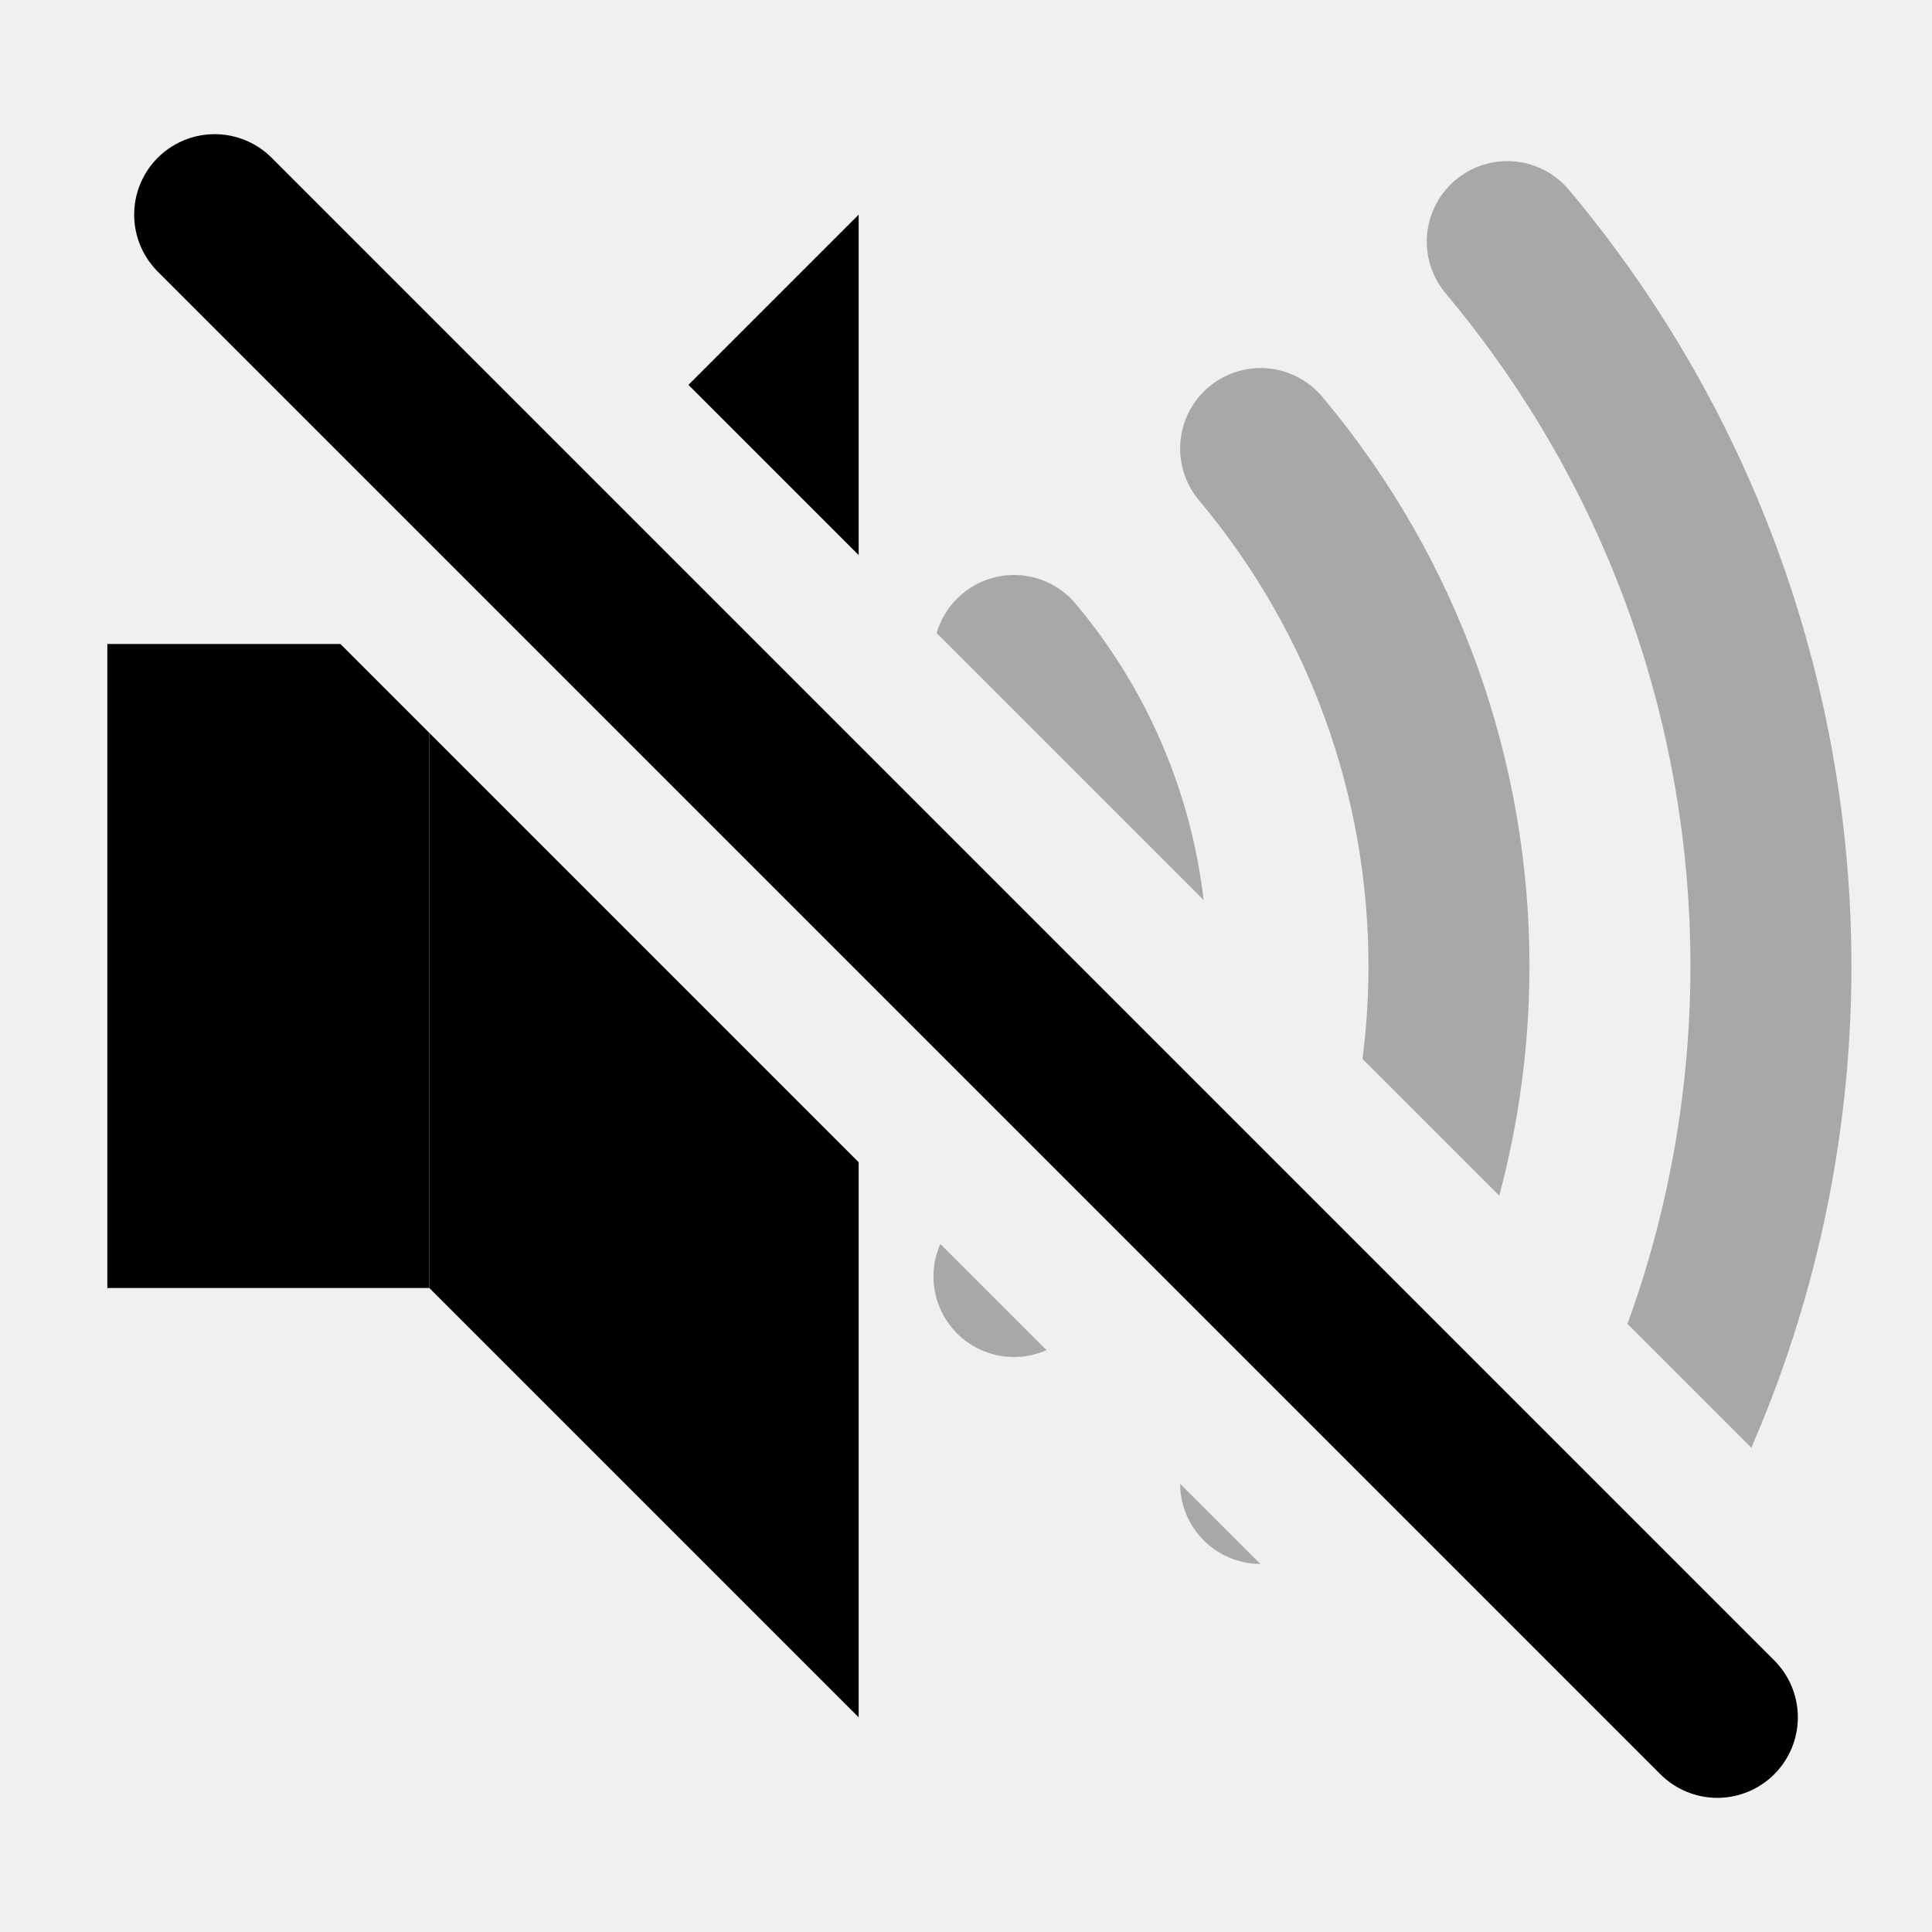
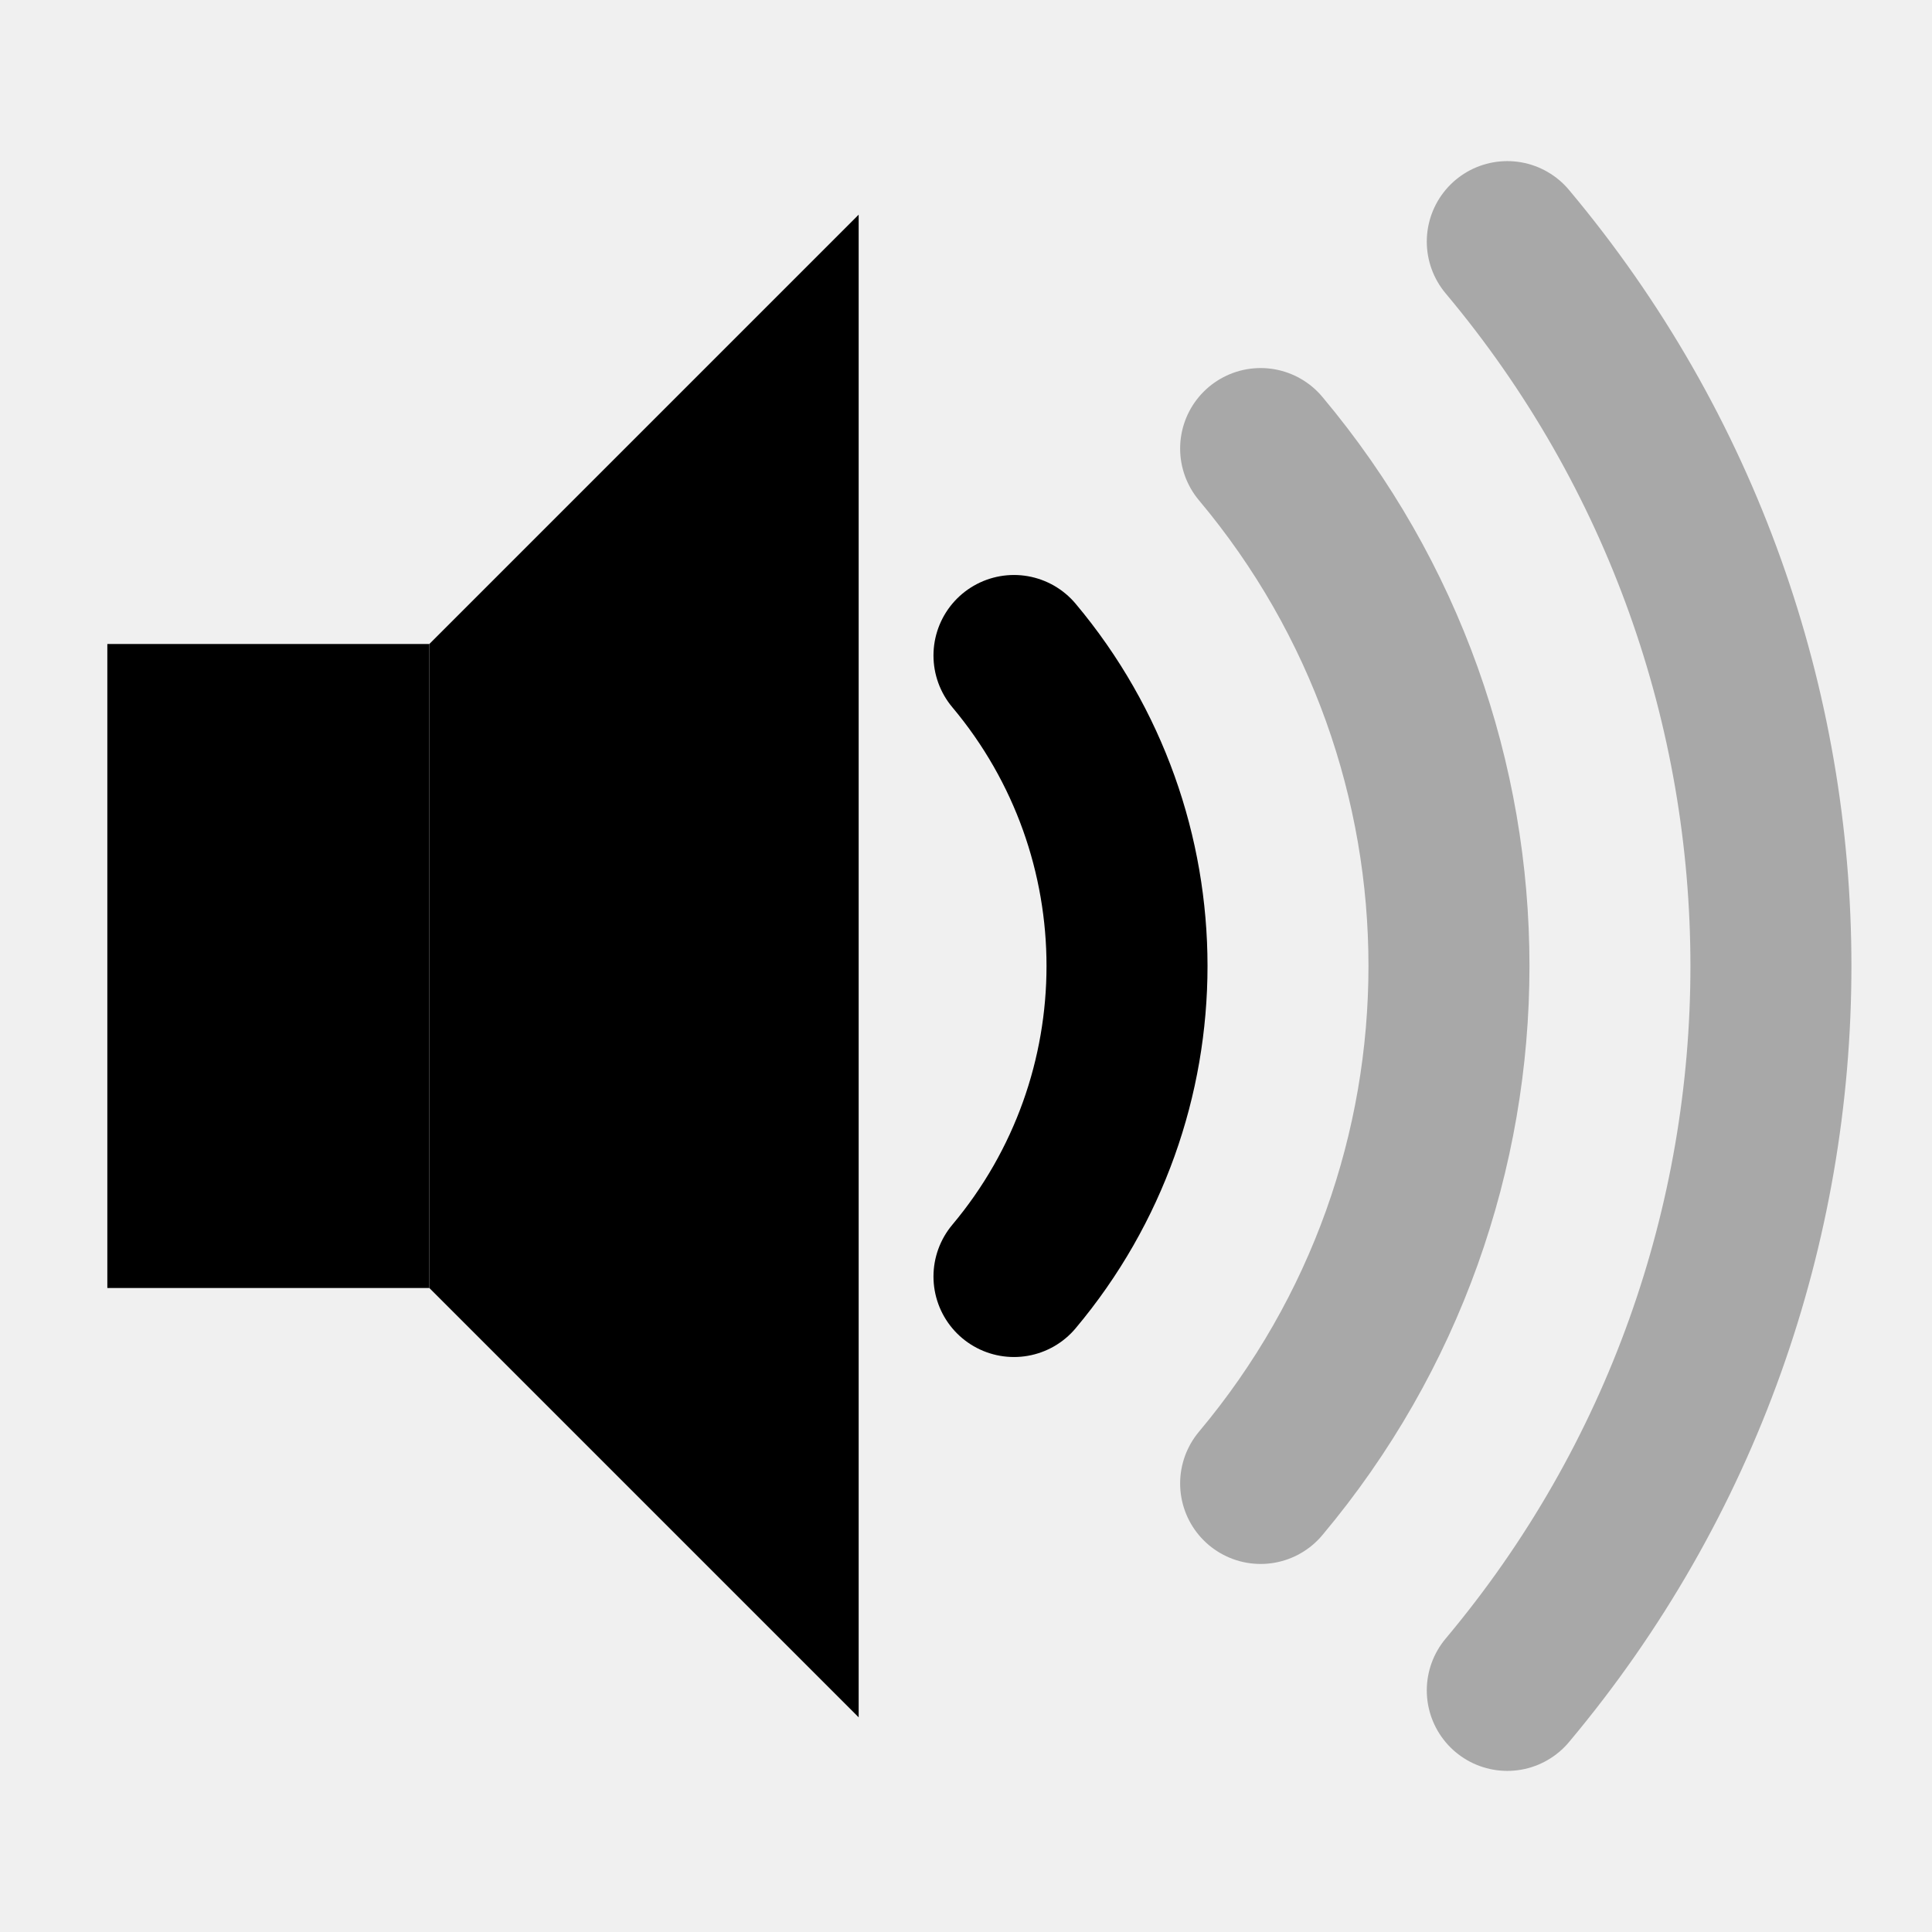
<svg xmlns="http://www.w3.org/2000/svg" width="18" height="18" viewBox="0 0 18 18">
-   <defs>
-     <mask id="gap">
-       <rect width="18" height="18" fill="#fff" />
-       <path d="M2 2 L16 16" stroke="#000" stroke-width="4" />
-     </mask>
-   </defs>
-   <g mask="url(#gap)">
-     <rect x="1" y="6" width="3" height="6" />
-     <path d="M4 6 L8 2 V16 L4 12 Z" />
-     <path d="M9.447 6.107 A4.5 4.5 0 0 1 9.447 11.893" fill="none" stroke="#000" stroke-width="1.5" stroke-linecap="round" stroke-opacity="0.3" />
-     <path d="M11.745 4.179 A7.5 7.5 0 0 1 11.745 13.821" fill="none" stroke="#000" stroke-width="1.5" stroke-linecap="round" stroke-opacity="0.3" />
-     <path d="M14.043 2.251 A10.5 10.5 0 0 1 14.043 15.749" fill="none" stroke="#000" stroke-width="1.5" stroke-linecap="round" stroke-opacity="0.3" />
-   </g>
-   <path d="M2 2 L16 16" stroke="#000" stroke-width="1.5" stroke-linecap="round" />
+   <rect x="1" y="6" width="3" height="6" />
+   <path d="M4 6 L8 2 V16 L4 12 Z" />
+   <path d="M9.447 6.107 A4.5 4.5 0 0 1 9.447 11.893" fill="none" stroke="#000" stroke-width="1.5" stroke-linecap="round" />
+   <path d="M11.745 4.179 A7.5 7.5 0 0 1 11.745 13.821" fill="none" stroke="#000" stroke-width="1.5" stroke-linecap="round" stroke-opacity="0.3" />
+   <path d="M14.043 2.251 A10.5 10.5 0 0 1 14.043 15.749" fill="none" stroke="#000" stroke-width="1.5" stroke-linecap="round" stroke-opacity="0.3" />
</svg>
